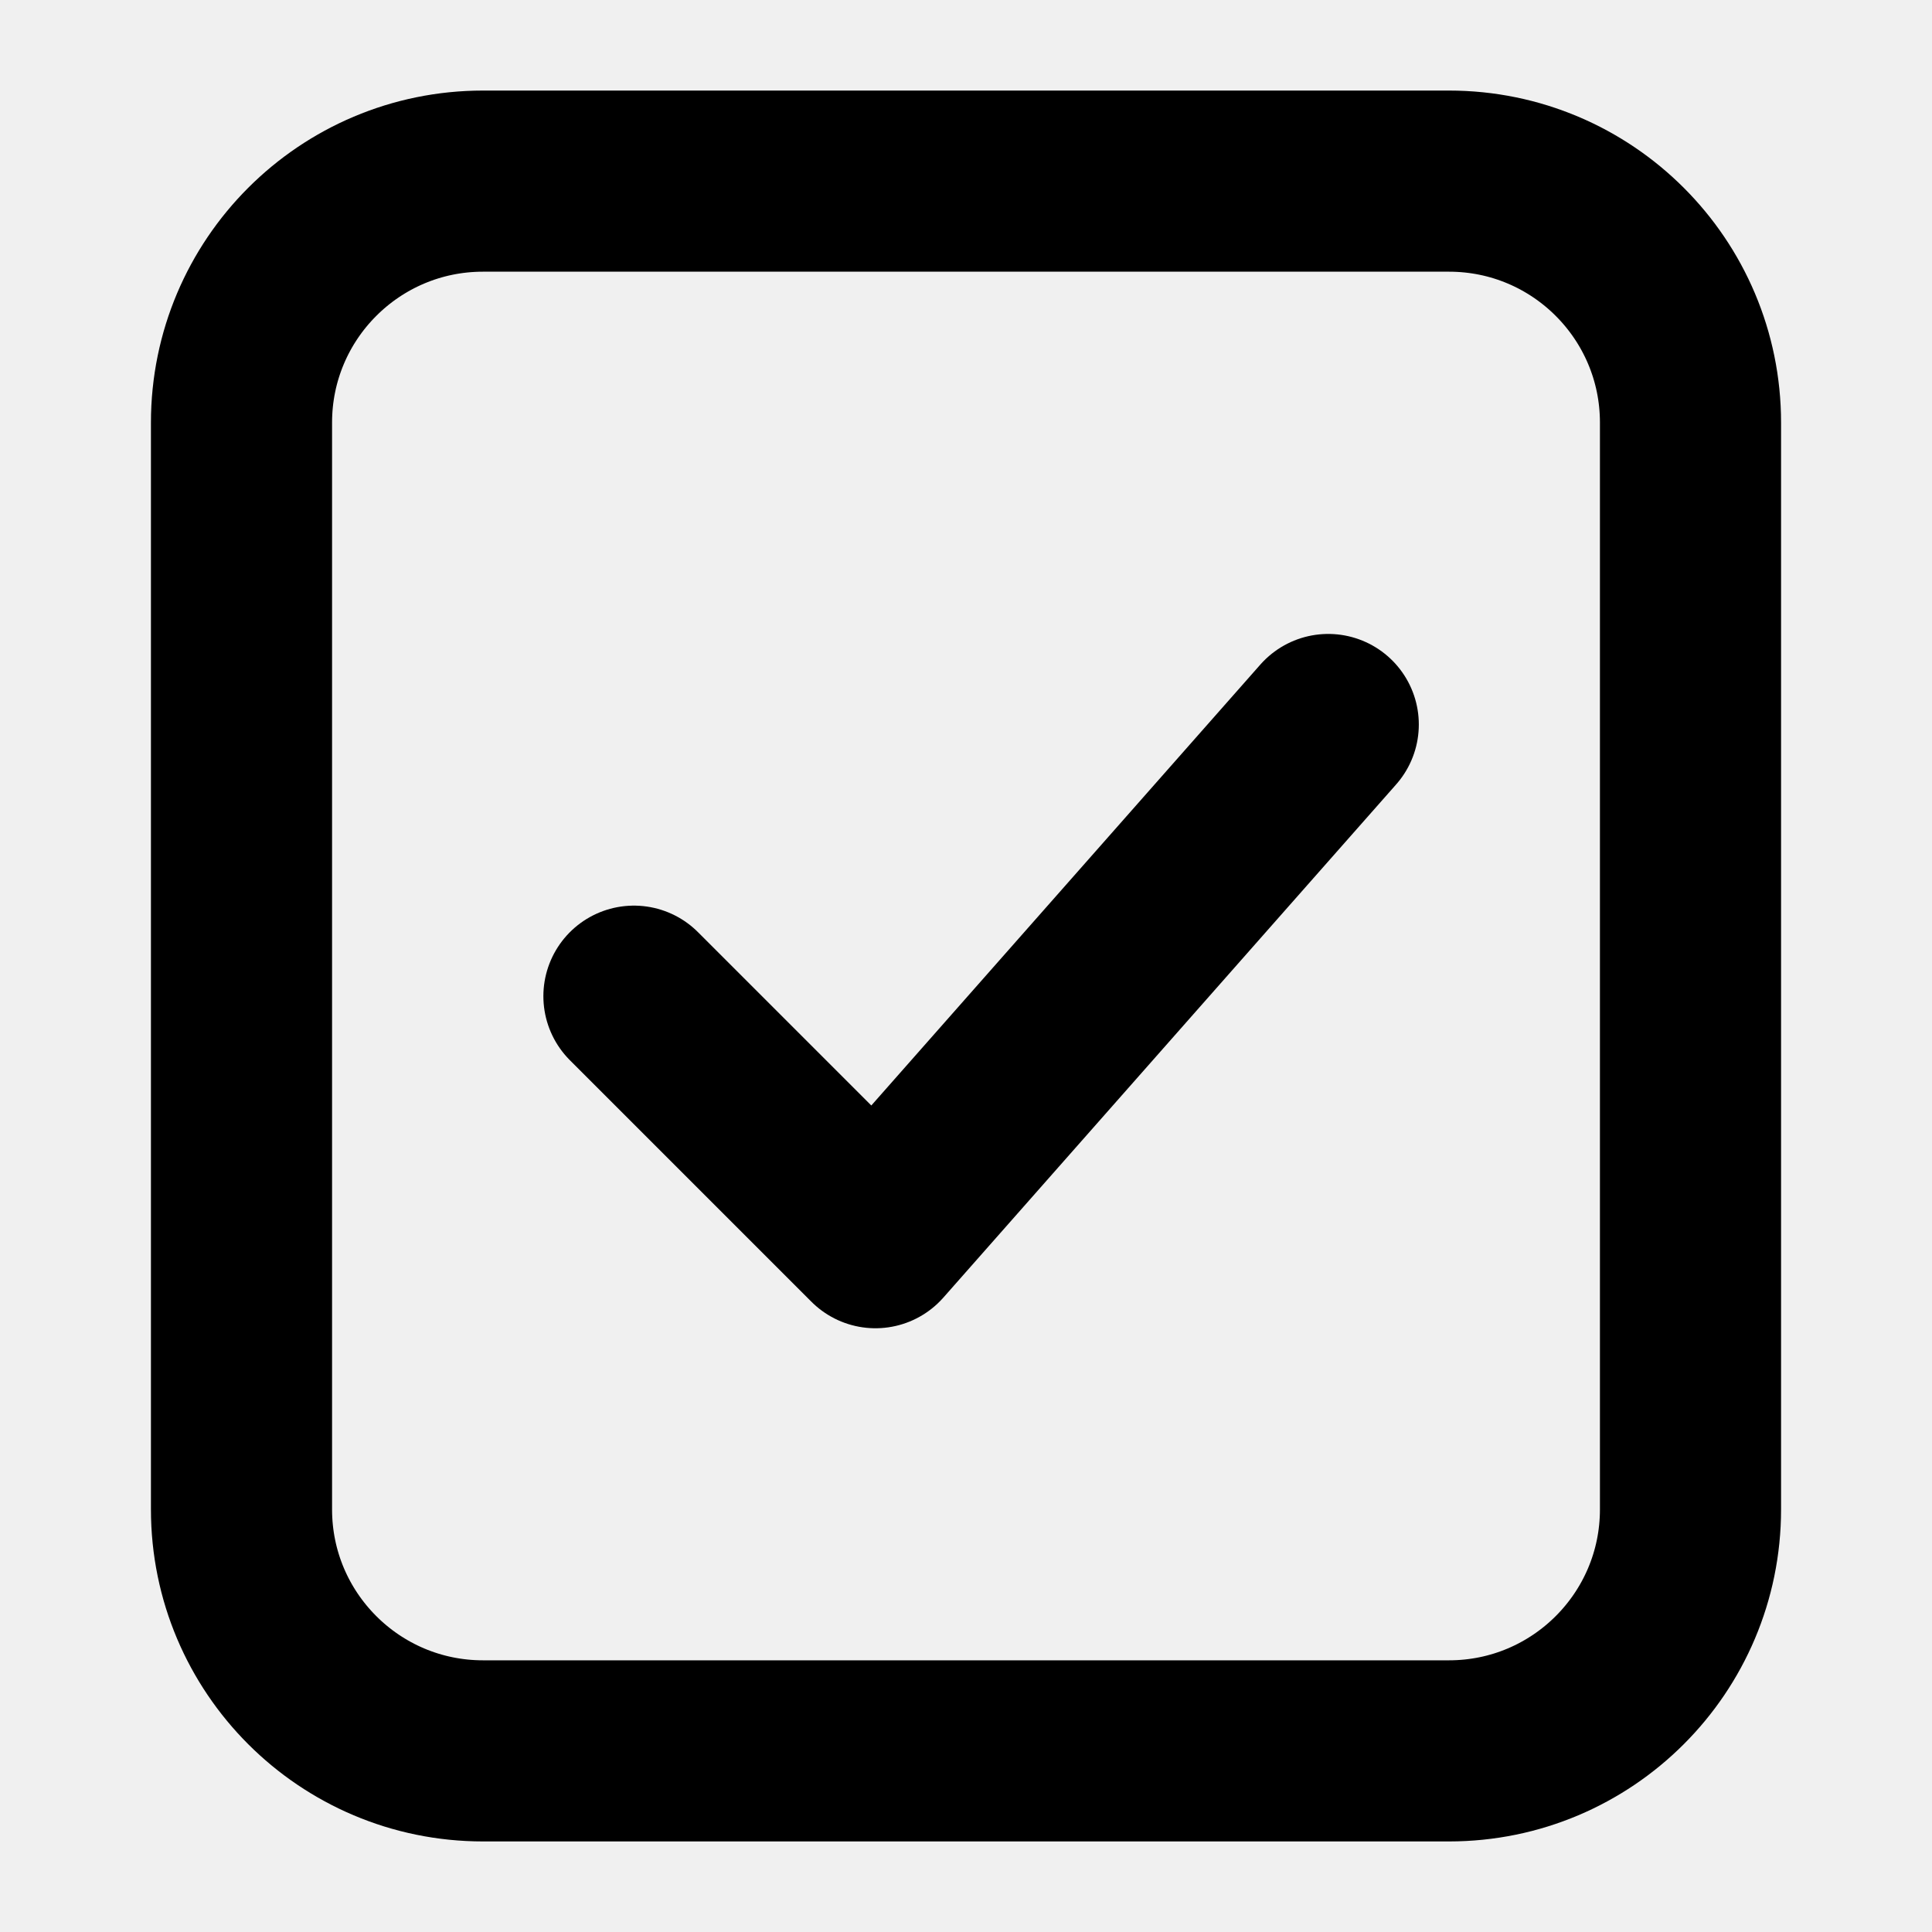
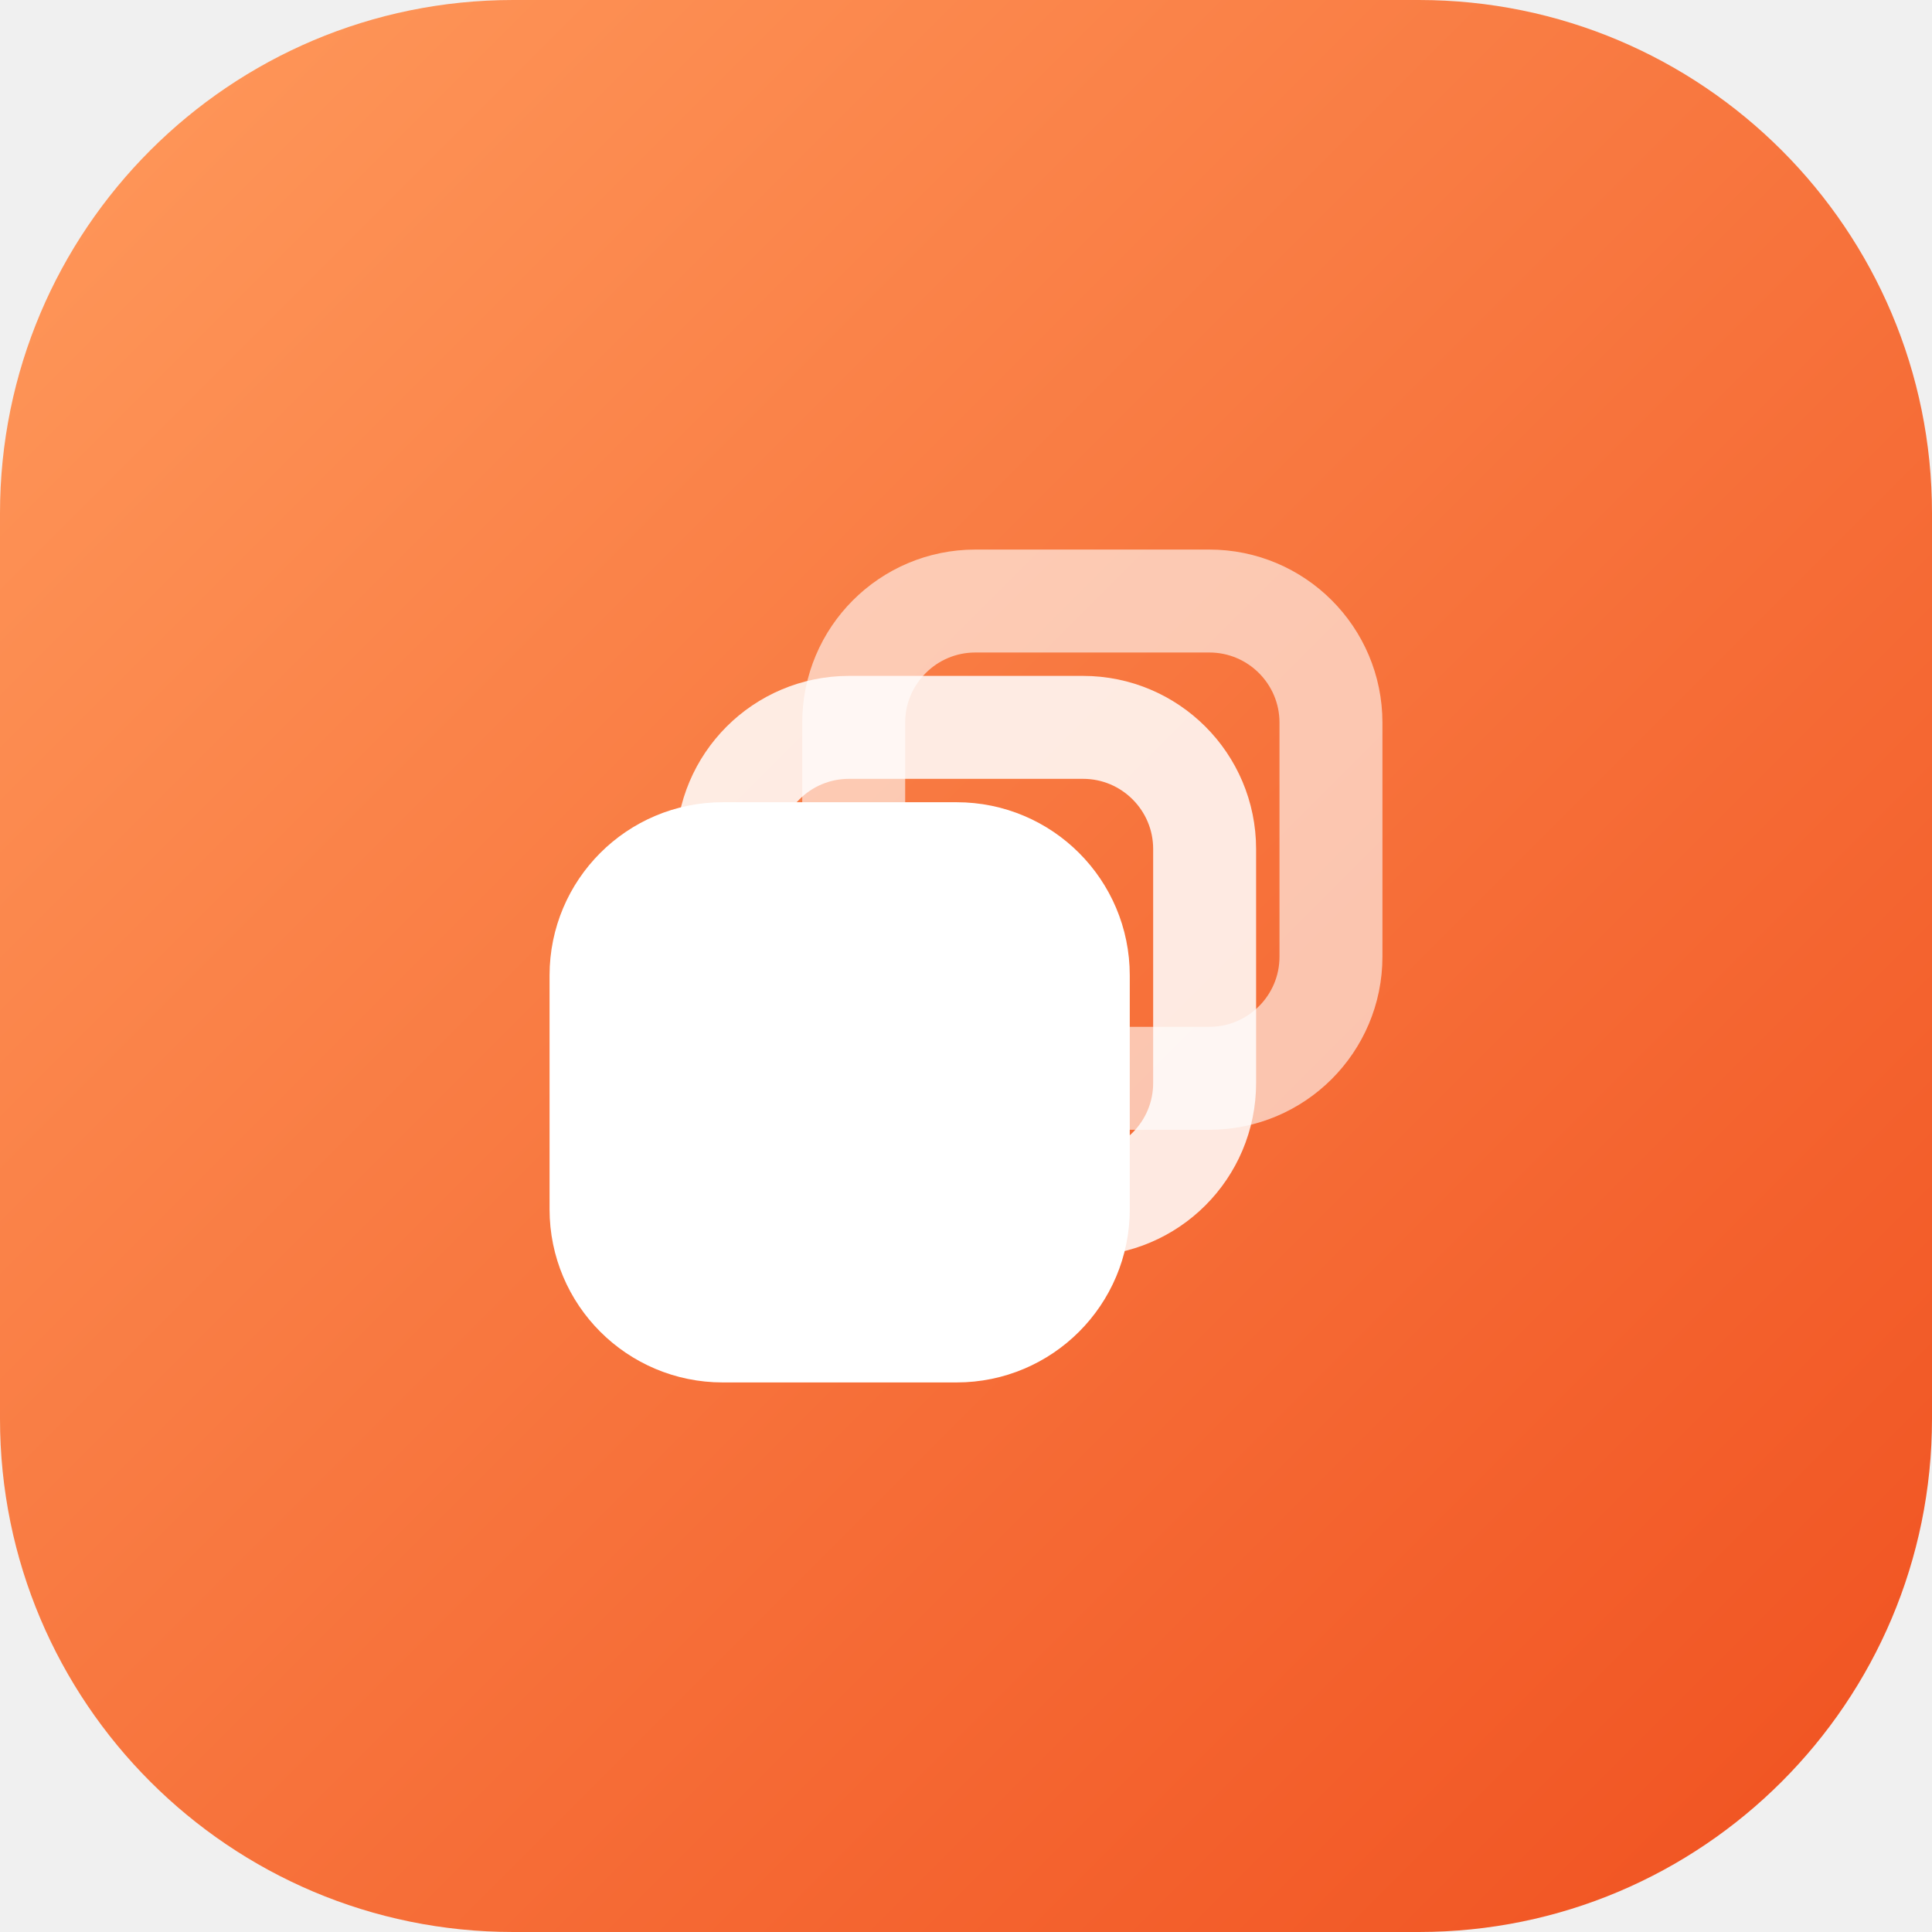
<svg xmlns="http://www.w3.org/2000/svg" viewBox="0 0 64 64">
-   <style>rect,path{fill:none;stroke:#000}@media (prefers-color-scheme:dark){rect,path{stroke:#fff}}</style>
-   <rect x="8" y="6" width="48" height="52" rx="8" stroke-width="6" />
-   <path d="M21 33l8 8 15-17" stroke-width="6" stroke-linecap="round" stroke-linejoin="round" />
+   <defs>
+     <linearGradient id="g" x1="0" y1="0" x2="1" y2="1">
+       <stop offset="0" stop-color="#ff9a5c" />
+       <stop offset="1" stop-color="#f0501f" />
+     </linearGradient>
+   </defs>
+   <rect width="64" height="64" rx="17" fill="url(#g)" />
+   <g fill="none" stroke="#fff" stroke-width="2.2" stroke-linejoin="round" transform="translate(13.4 13.4) scale(1.55)">
+     <rect x="9.6" y="4.2" width="10.2" height="10.2" rx="2.6" opacity=".6" />
+     <rect x="6.9" y="6.9" width="10.2" height="10.2" rx="2.6" opacity=".85" />
+     <rect x="4.2" y="9.6" width="10.2" height="10.2" rx="2.6" fill="#fff" />
+   </g>
</svg>
